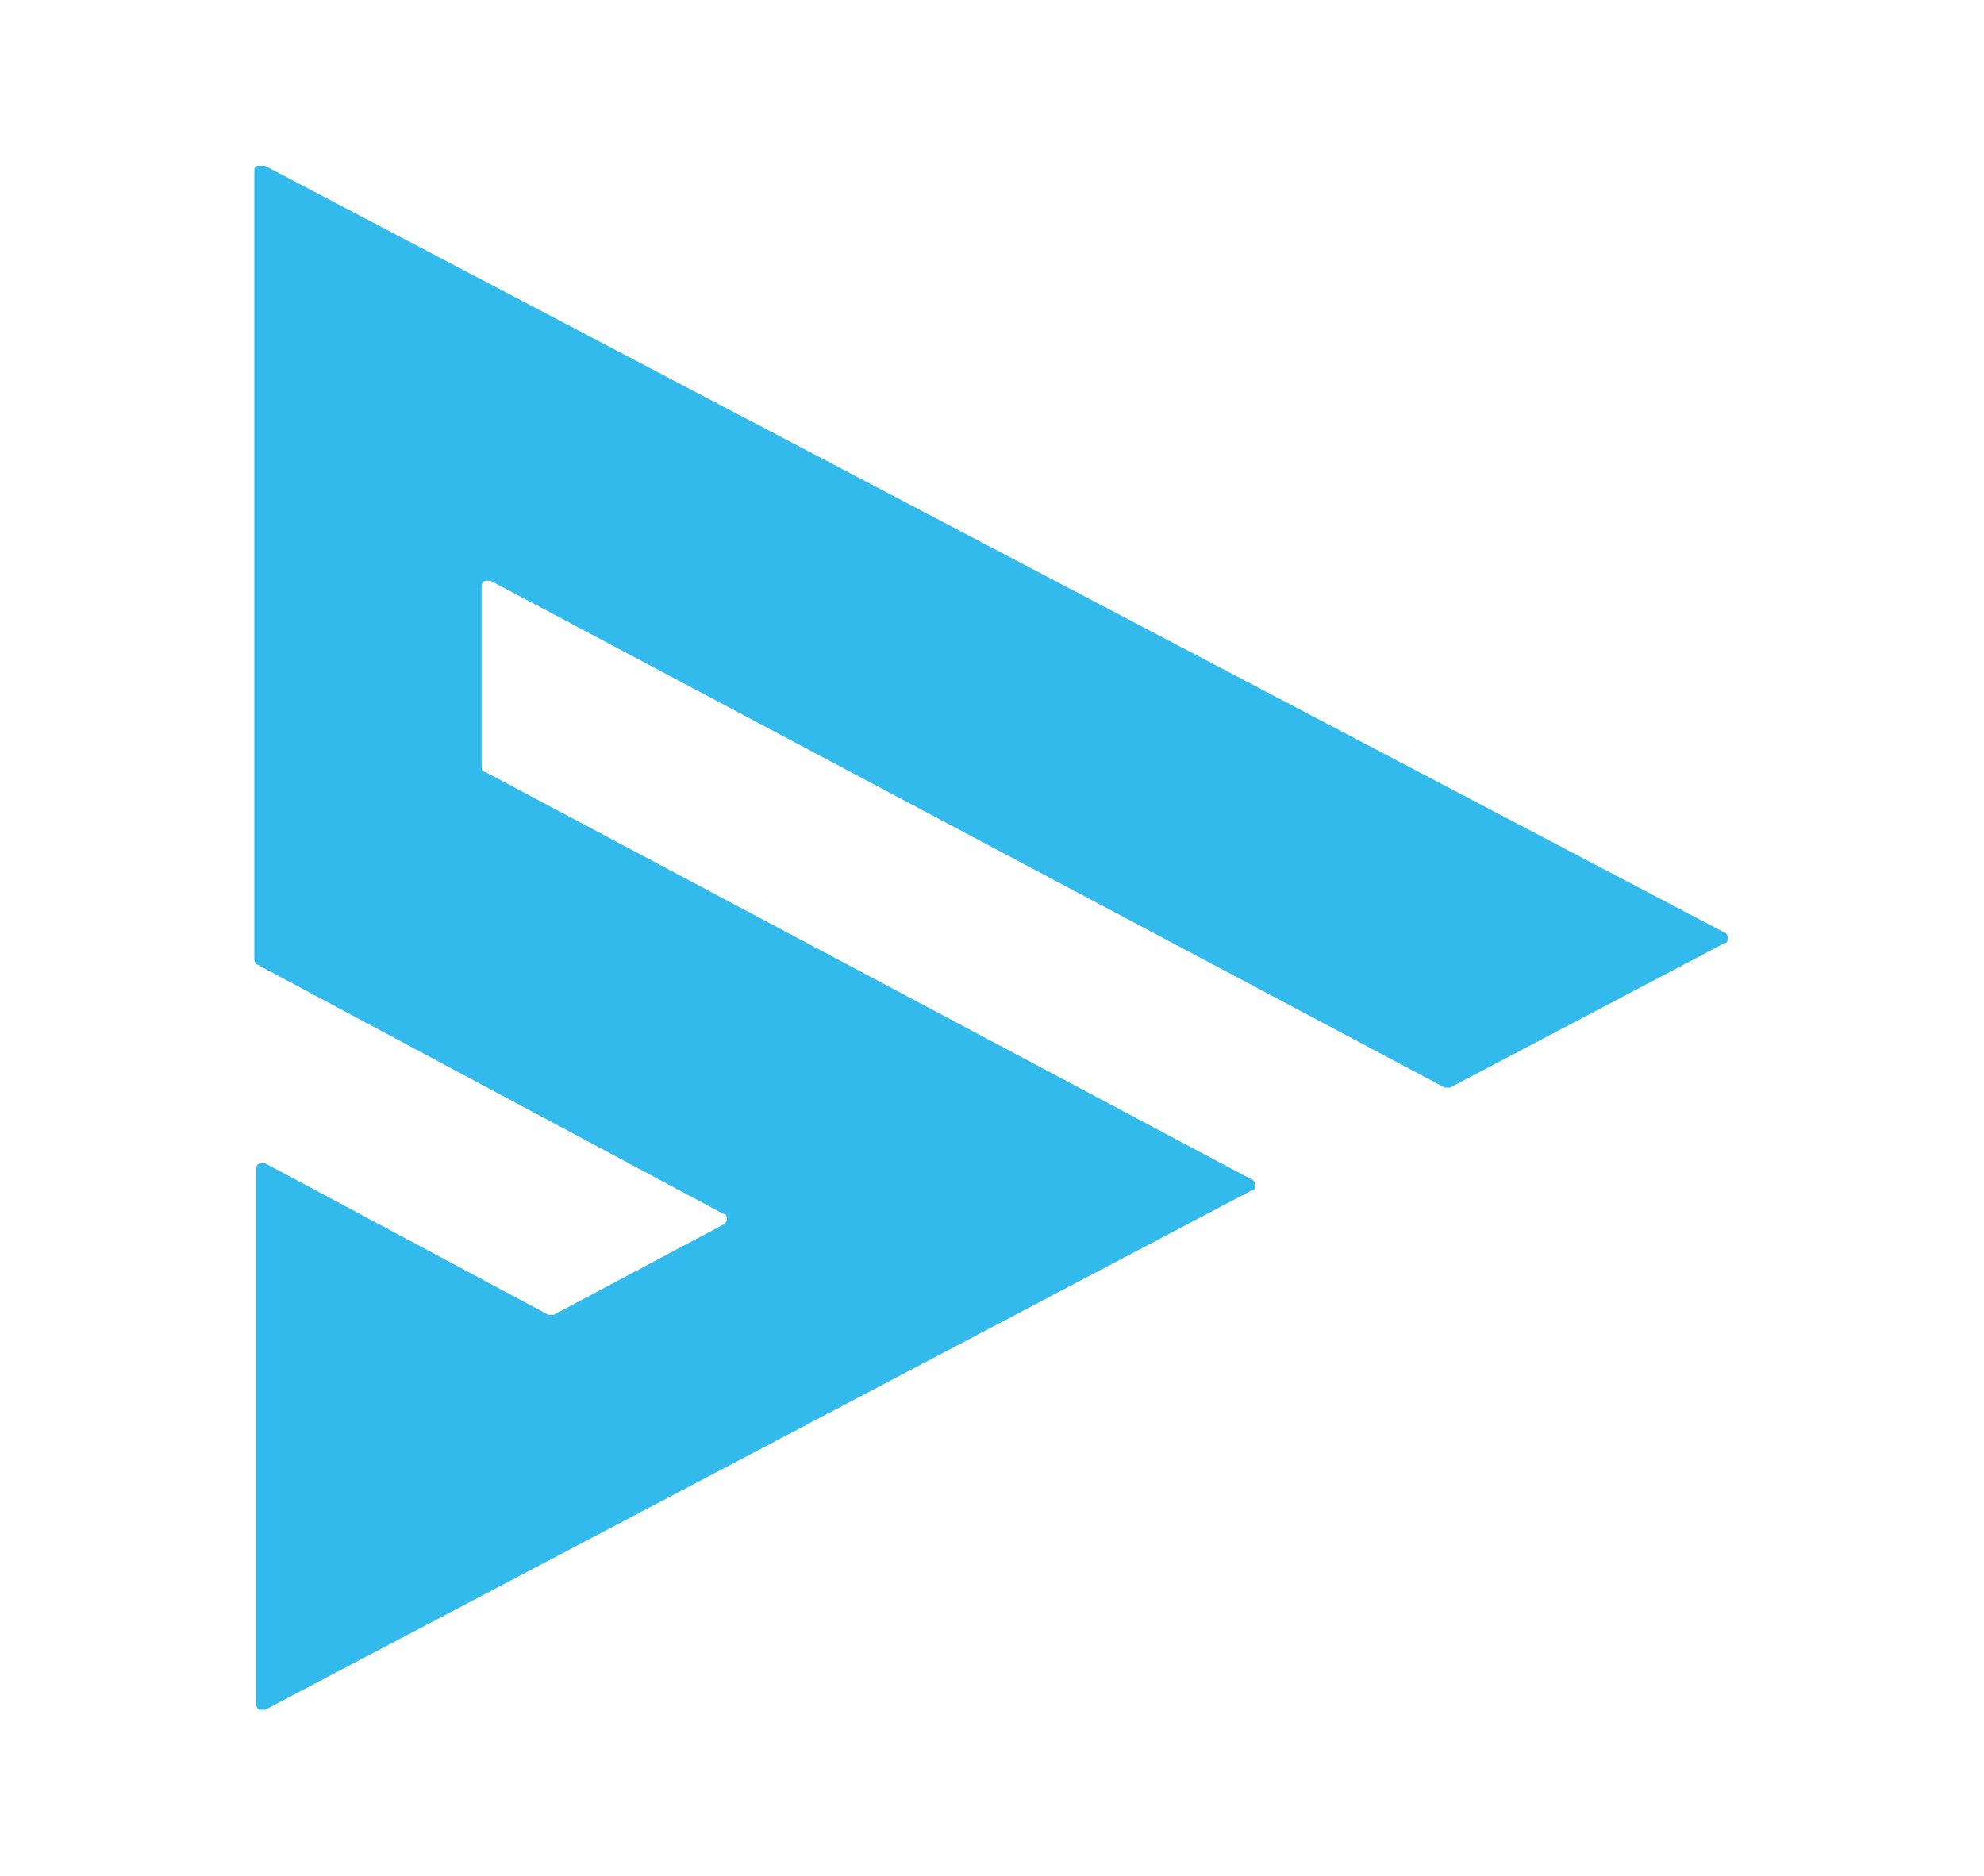
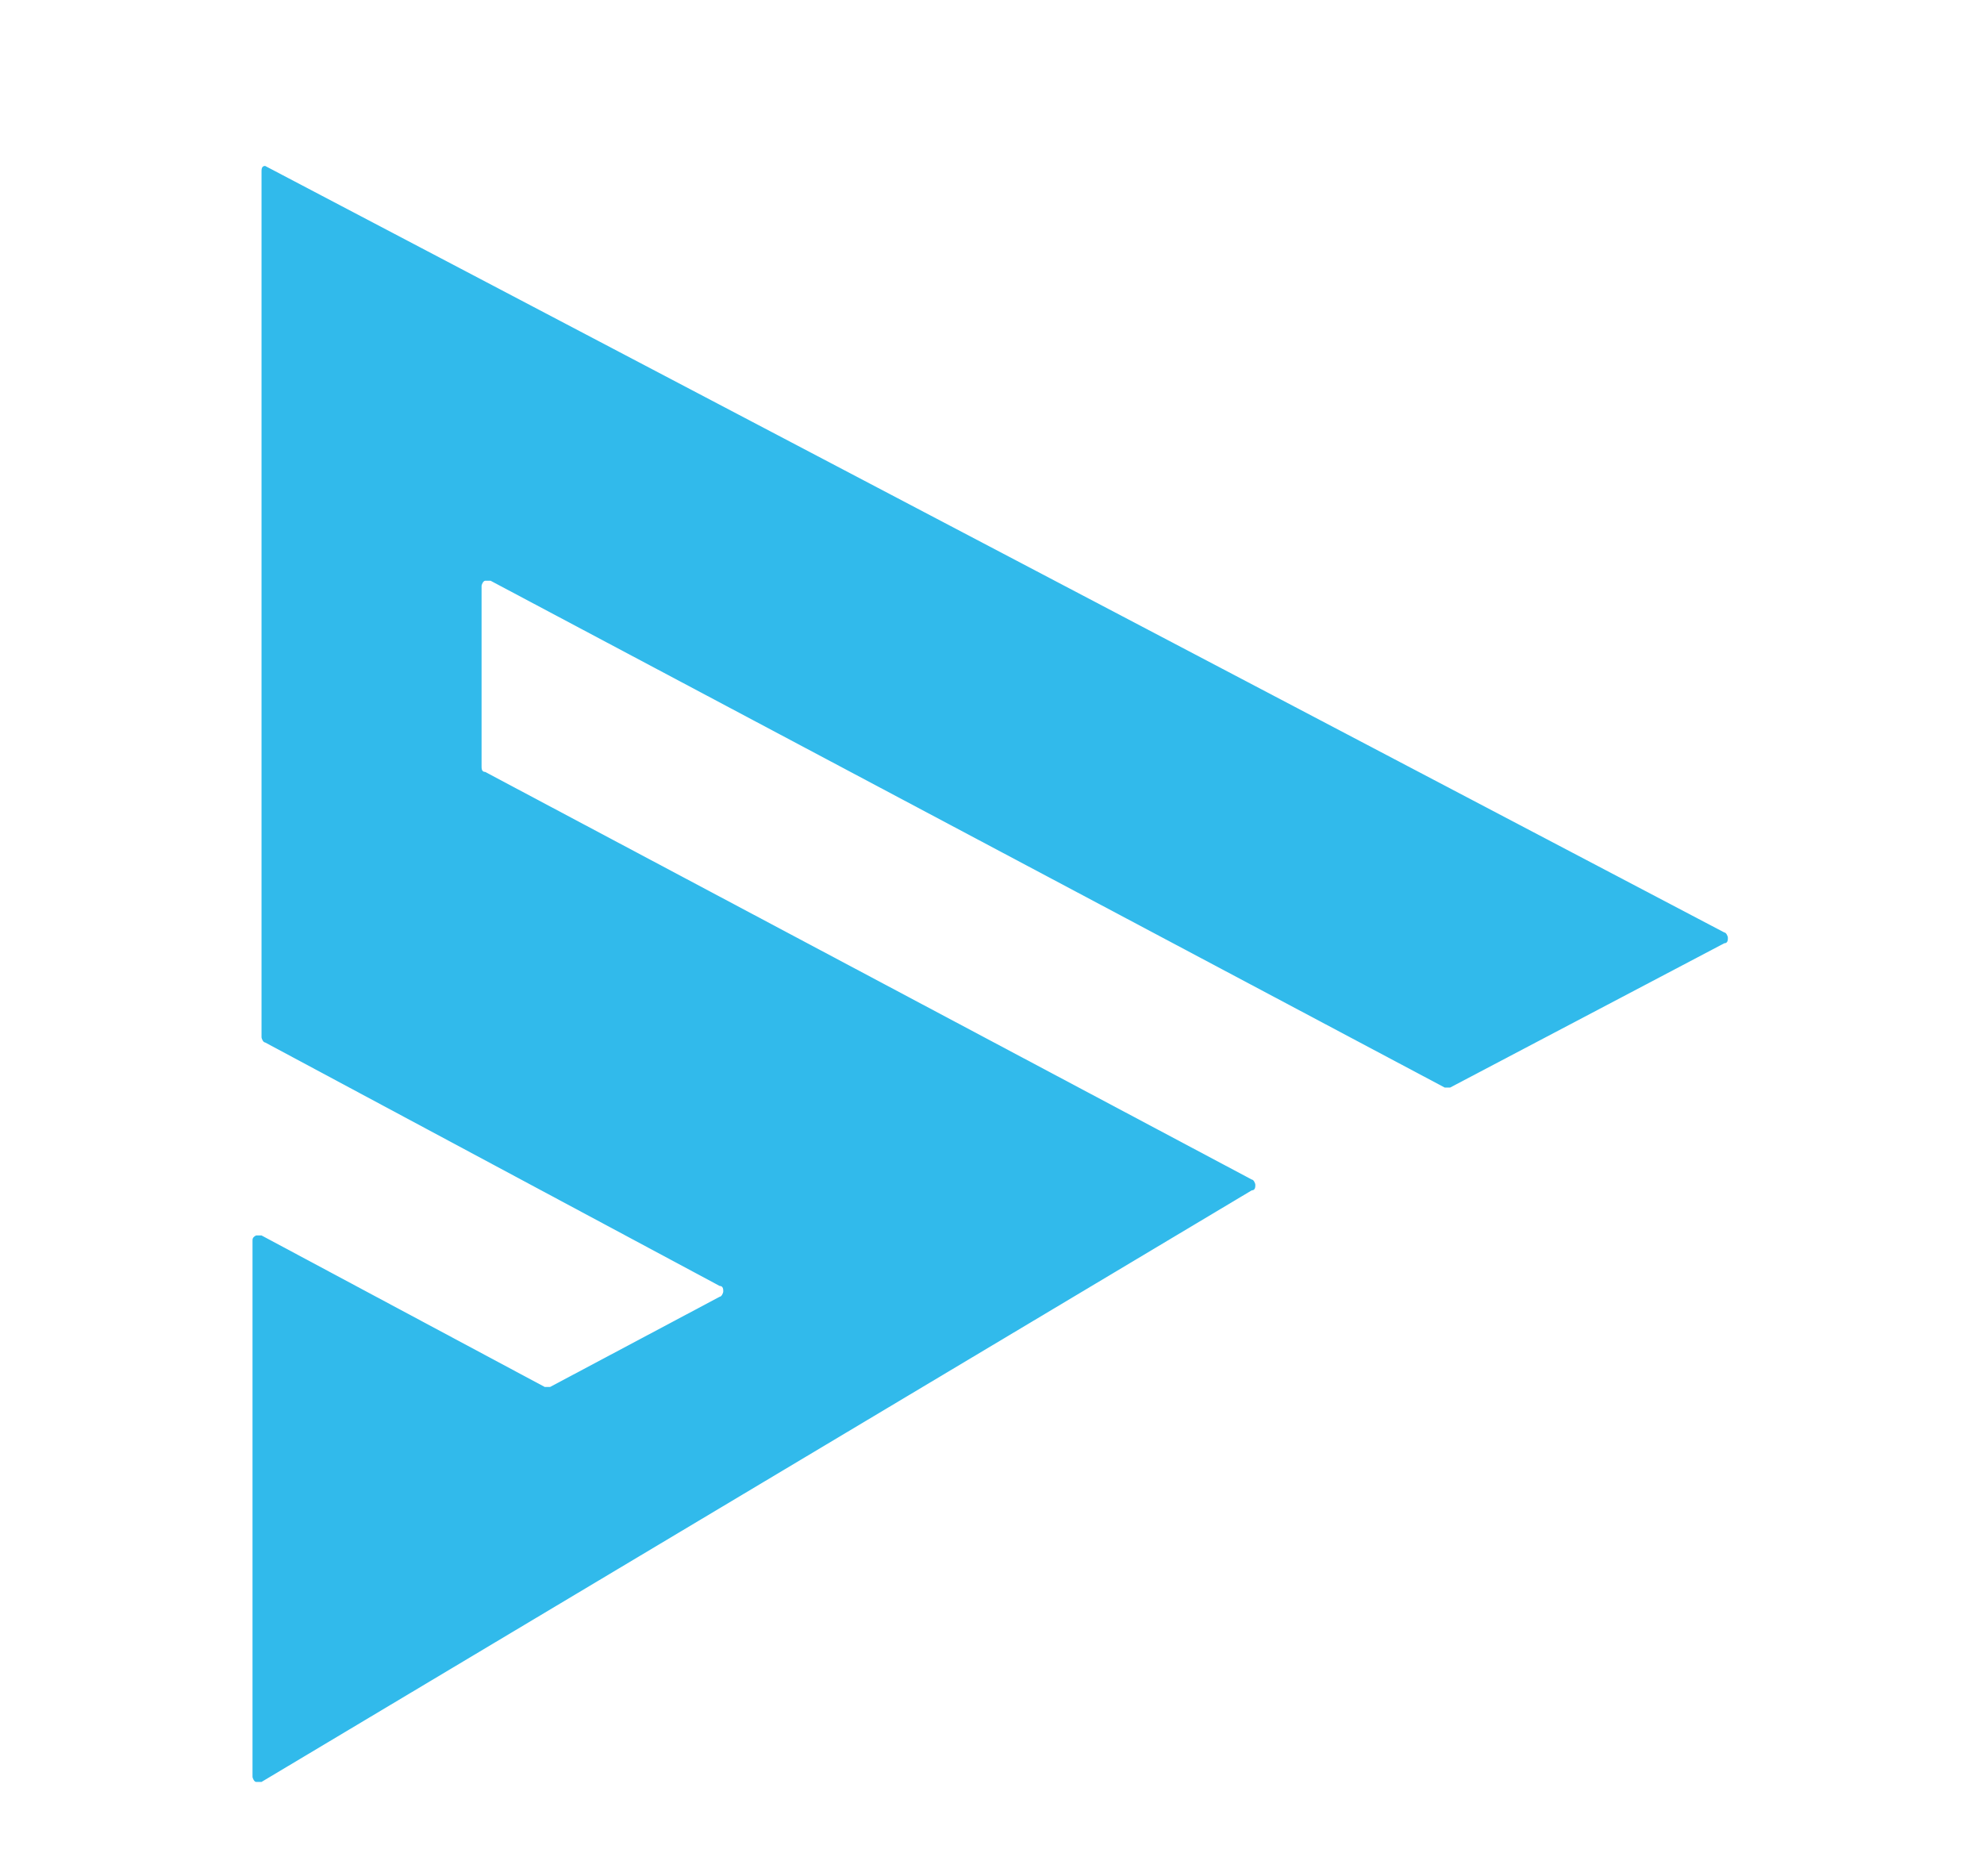
- <svg xmlns="http://www.w3.org/2000/svg" id="Layer_1" version="1.1" viewBox="0 0 110 104">
-   <defs>
-     <style>
-       .st0 {
-         fill: #31baeb;
-         fill-rule: evenodd;
-       }
-     </style>
-   </defs>
-   <g id="Layer_1-2">
-     <path class="st0" d="M14.7,9.2l80.9,42.5c.1,0,.2.2.2.3s0,.3-.2.3l-15.2,8s-.2,0-.3,0l-52.9-28.1s-.2,0-.3,0c-.1,0-.2.2-.2.3v10c0,.1,0,.3.2.3l42.5,22.6c.1,0,.2.2.2.3s0,.3-.2.3l-54.7,28.8s-.2,0-.3,0c-.1,0-.2-.2-.2-.3v-29.7c0-.1,0-.2.2-.3.1,0,.2,0,.3,0l15.7,8.4s.2,0,.3,0l9.4-5c.1,0,.2-.2.2-.3s0-.3-.2-.3l-25.8-13.8c-.1,0-.2-.2-.2-.3V9.5c0-.1,0-.3.2-.3.1,0,.2,0,.3,0" />
-   </g>
+ <svg xmlns="http://www.w3.org/2000/svg" viewBox="0 0 110 104" fill="#31baeb" preserveAspectRatio="xMidYMid meet">
+   <path fill-rule="evenodd" d="M14.7 9.2l80.9 42.5c.1 0 .2.2.2.3s0 .3-.2.3l-15.2 8s-.2 0-.3 0L27.2 32.2s-.2 0-.3 0c-.1 0-.2.2-.2.3v10c0 .1 0 .3.2.3l42.5 22.6c.1 0 .2.2.2.3s0 .3-.2.3L14.5 98.8s-.2 0-.3 0c-.1 0-.2-.2-.2-.3V68.8c0-.1 0-.2.2-.3.1 0 .2 0 .3 0l15.7 8.4s.2 0 .3 0l9.4-5c.1 0 .2-.2.2-.3s0-.3-.2-.3L14.7 57.8c-.1 0-.2-.2-.2-.3V9.5c0-.1 0-.3.2-.3.1 0 .2 0 .3 0" />
</svg>
